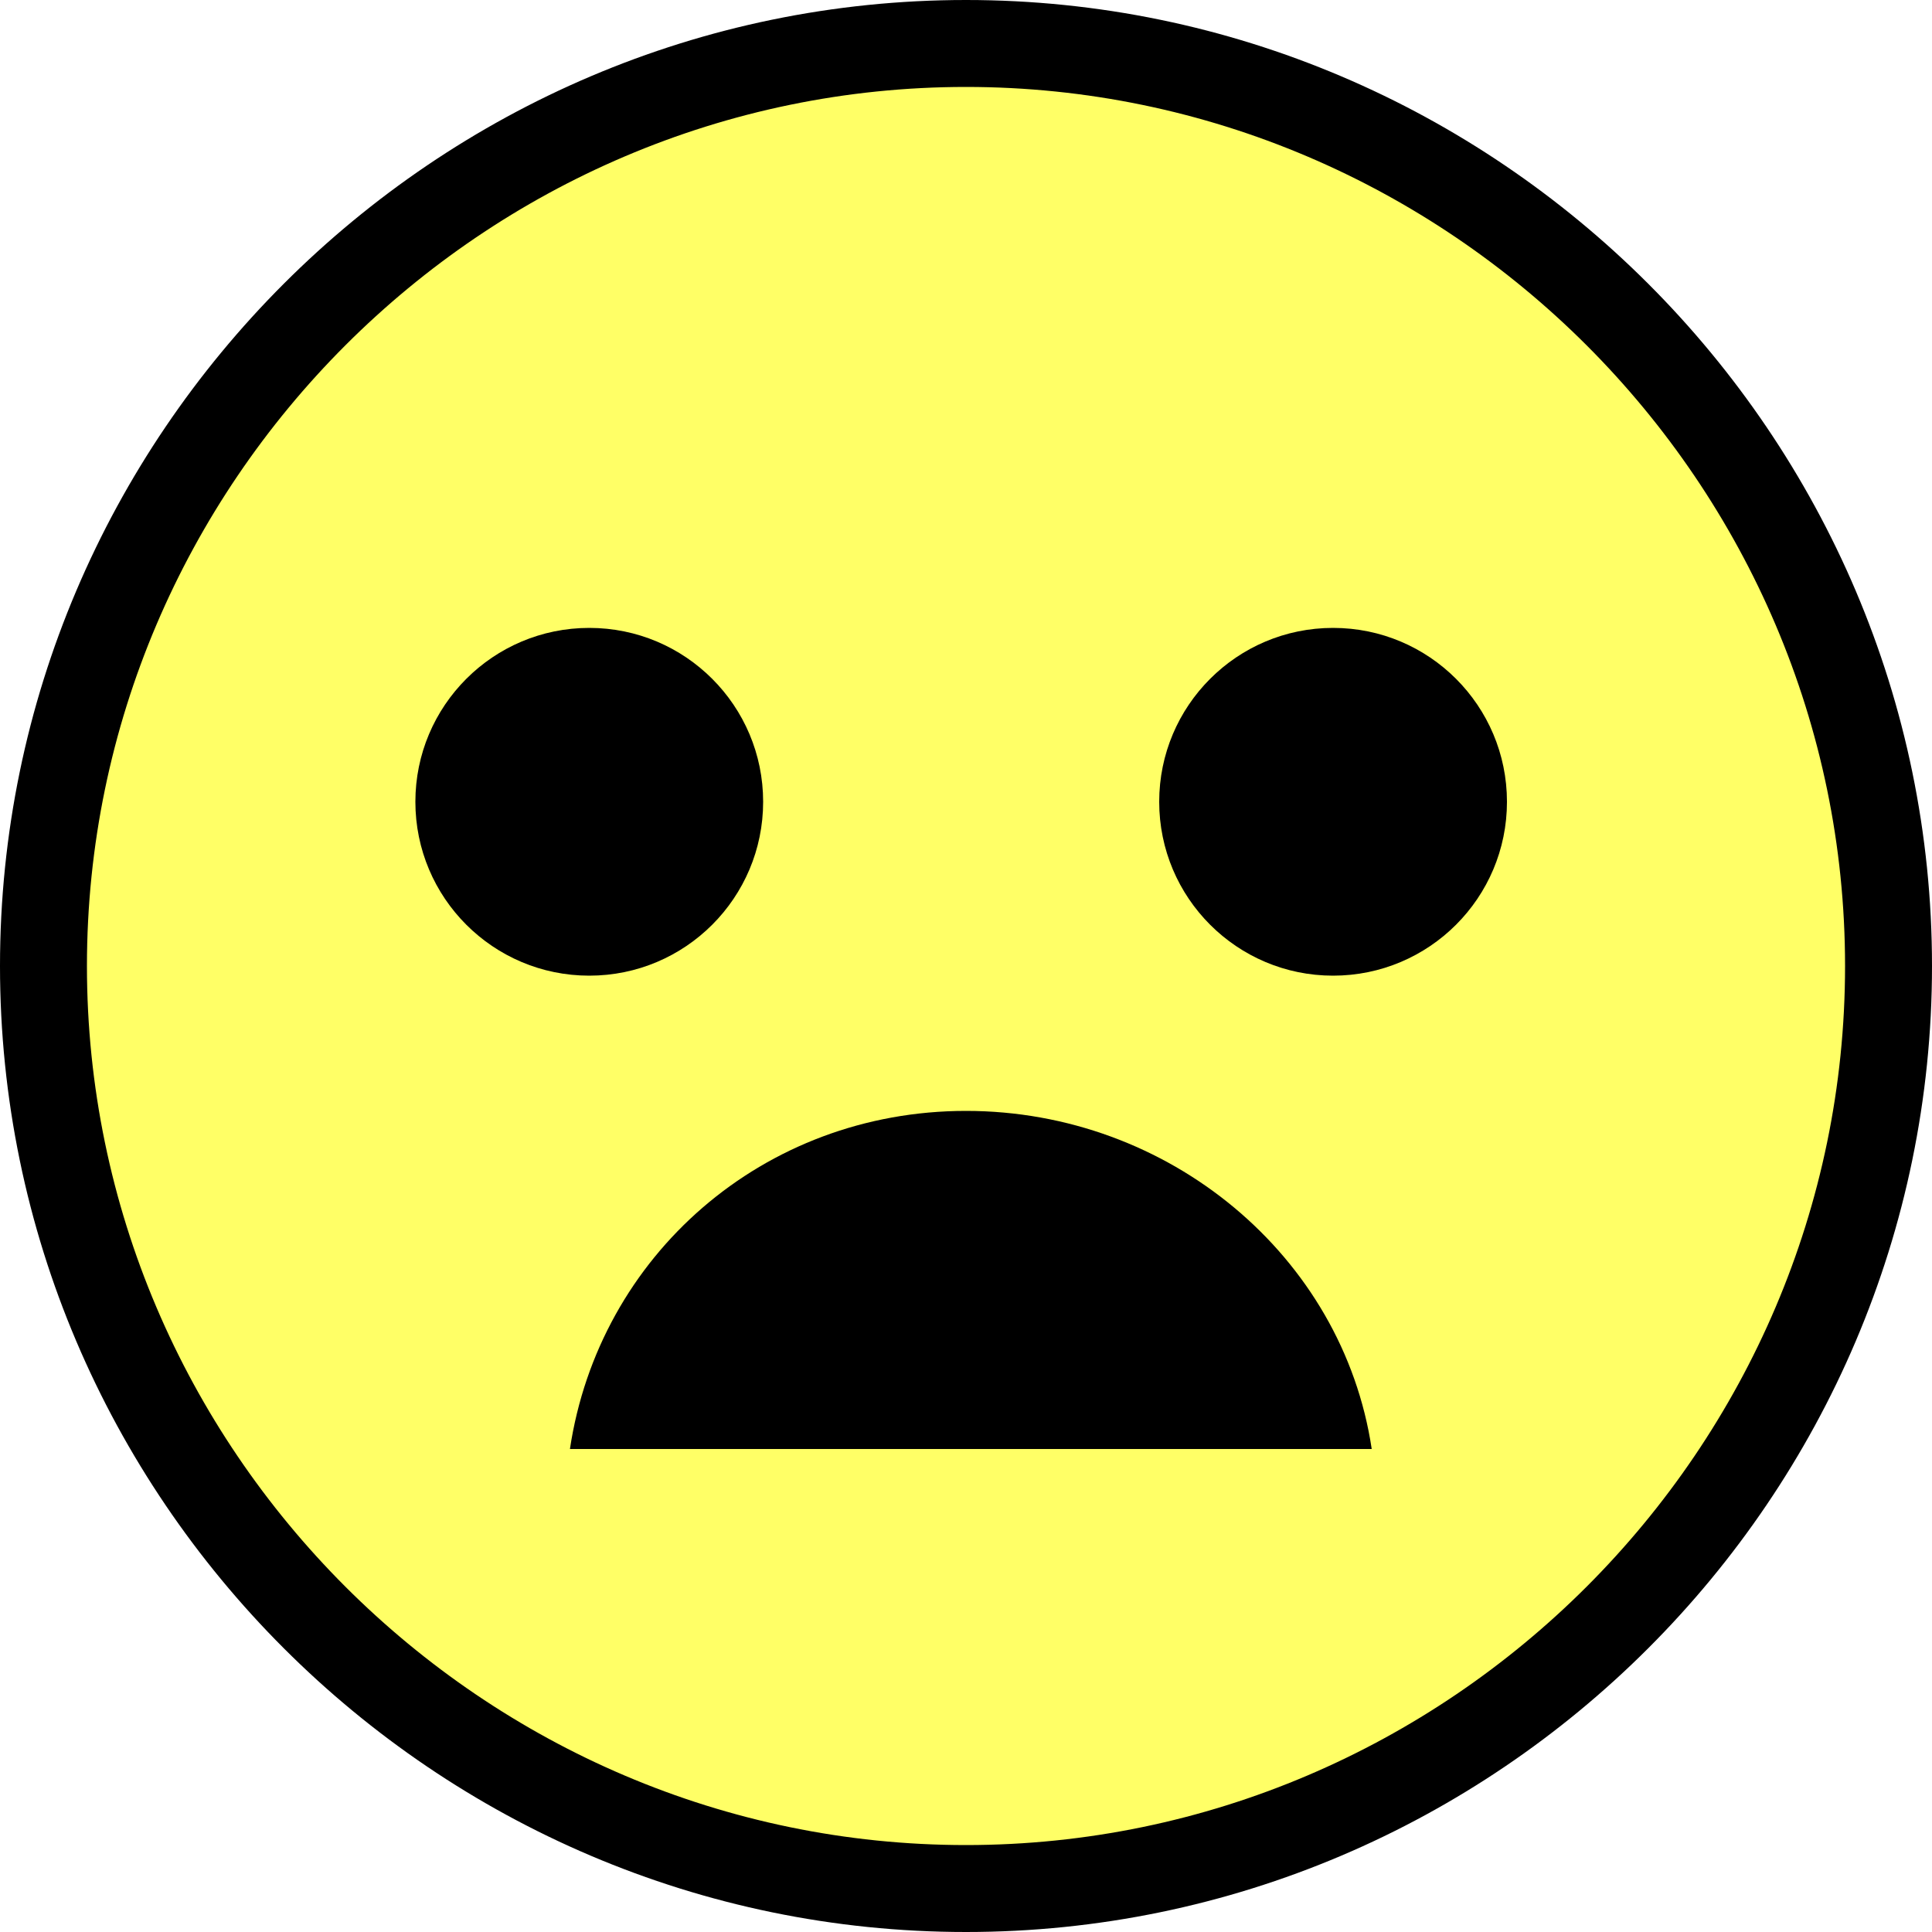
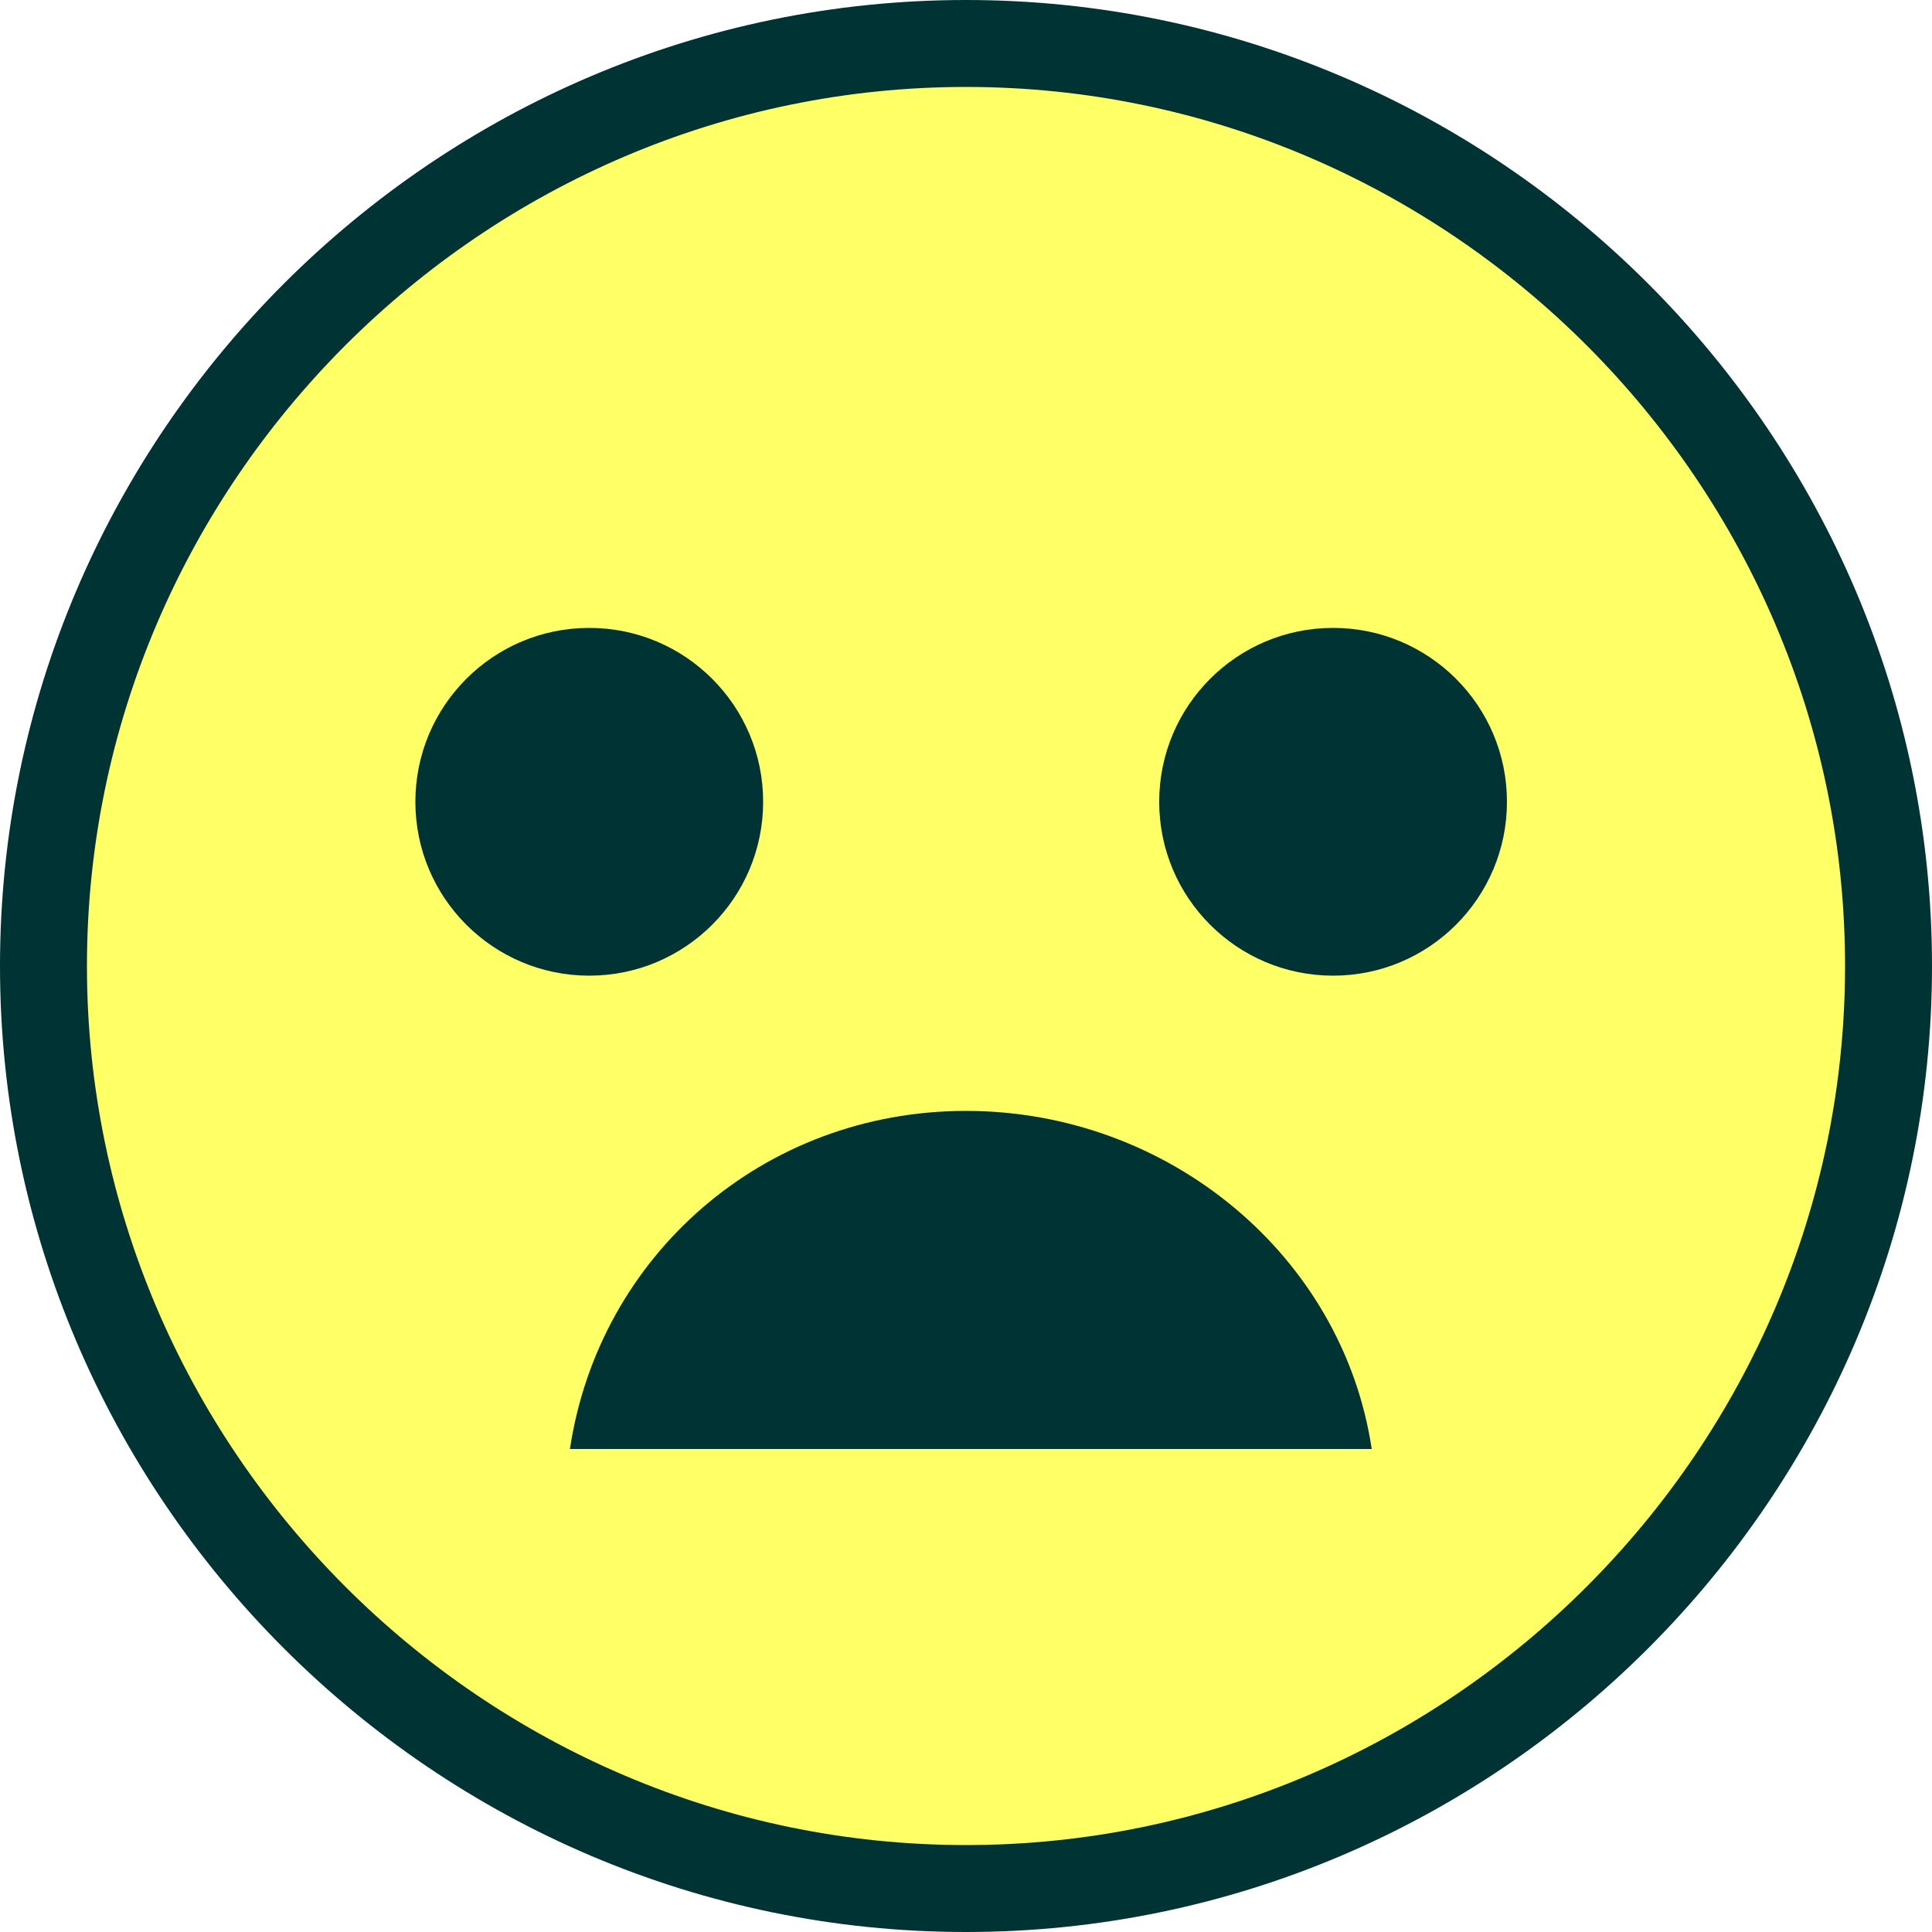
<svg xmlns="http://www.w3.org/2000/svg" version="1.1" id="Layer_1" x="0px" y="0px" width="20px" height="20px" viewBox="0 0 20 20" enable-background="new 0 0 20 20" xml:space="preserve">
  <circle fill="#FFFF66" cx="10.1" cy="10" r="9.5" />
  <g>
    <g>
      <g>
-         <path d="M10,20C4.5,20,0,15.5,0,10S4.5,0,10,0s10,4.5,10,10S15.5,20,10,20z M10,0.9C5,0.9,0.9,5,0.9,10S5,19.1,10,19.1     s9.1-4.1,9.1-9.1S15,0.9,10,0.9z" />
+         <path fill="#003333" d="M10,20C4.5,20,0,15.5,0,10S4.5,0,10,0s10,4.5,10,10S15.5,20,10,20z M10,0.9C5,0.9,0.9,5,0.9,10     S5,19.1,10,19.1s9.1-4.1,9.1-9.1S15,0.9,10,0.9z" />
      </g>
      <g>
-         <circle cx="6.1" cy="8.3" r="1.8" />
+         <circle fill="#003333" cx="6.1" cy="8.3" r="1.8" />
      </g>
      <g>
-         <circle cx="13.8" cy="8.3" r="1.8" />
+         <circle fill="#003333" cx="13.8" cy="8.3" r="1.8" />
      </g>
    </g>
    <g>
-       <path d="M14.2,15c-0.3-2-2.1-3.5-4.2-3.5c-2.1,0-3.8,1.5-4.1,3.5H14.2z" />
+       <path fill="#003333" d="M14.2,15c-0.3-2-2.101-3.5-4.2-3.5c-2.1,0-3.8,1.5-4.1,3.5H14.2z" />
    </g>
  </g>
</svg>
